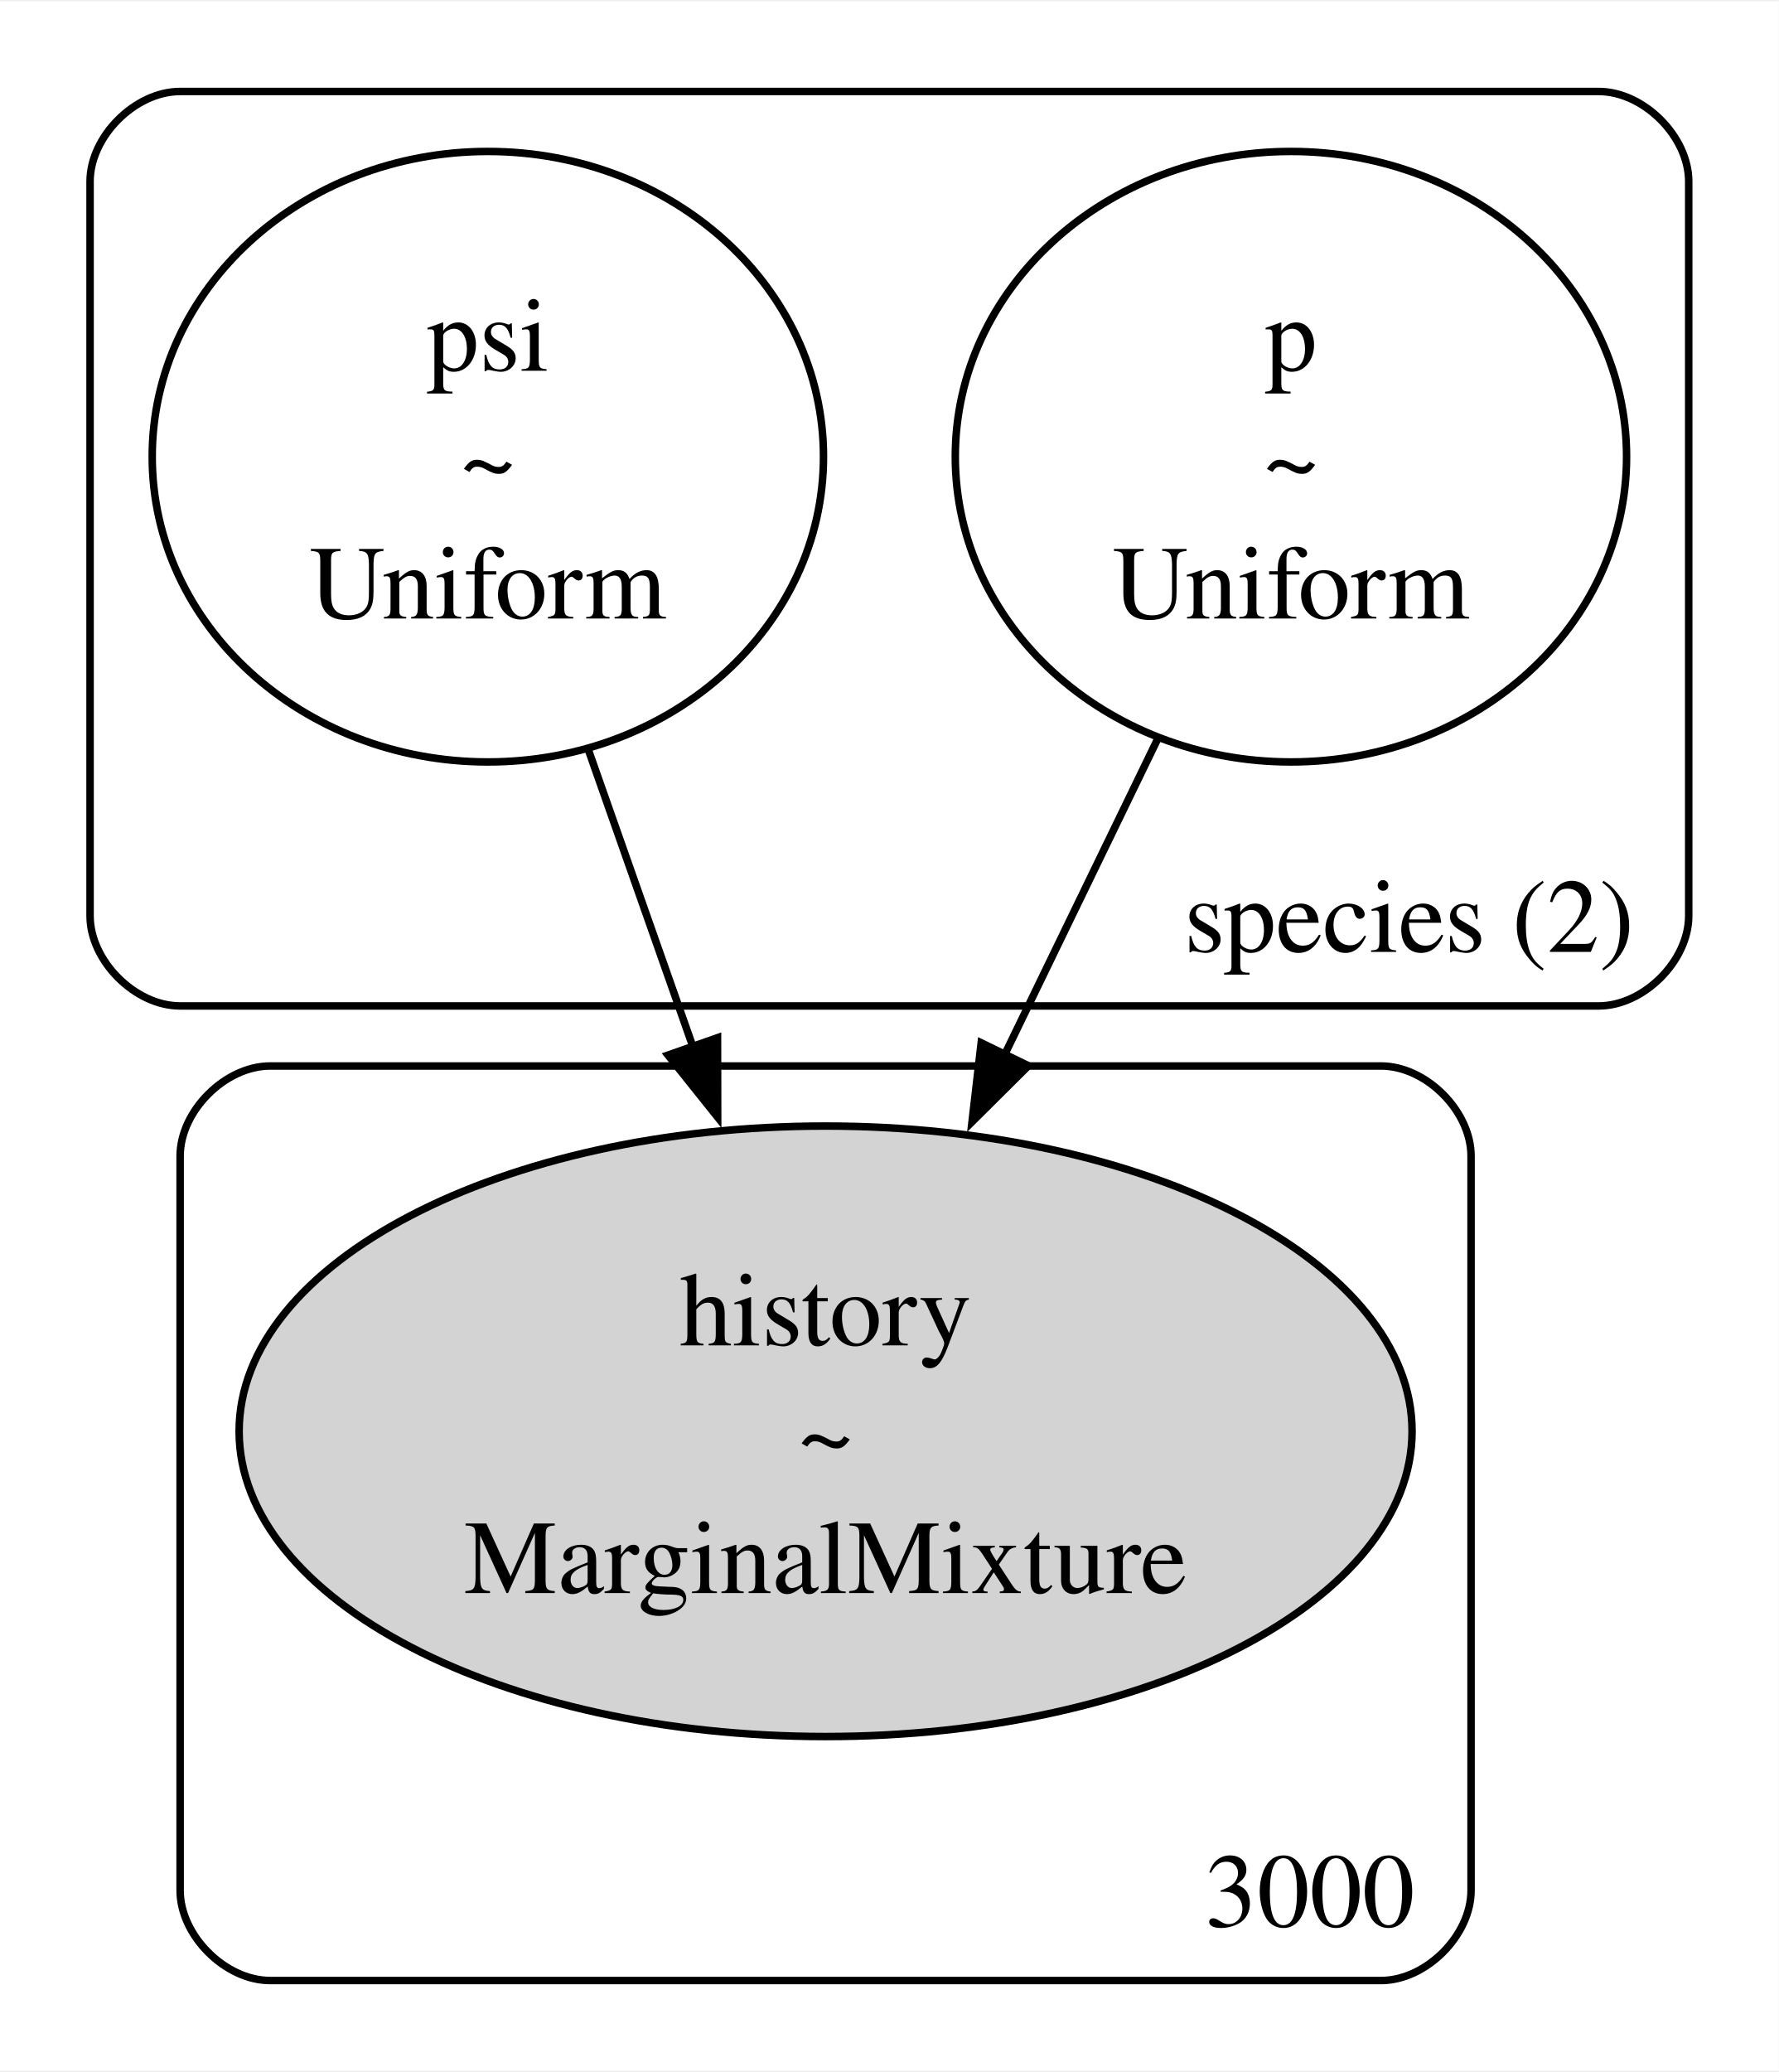
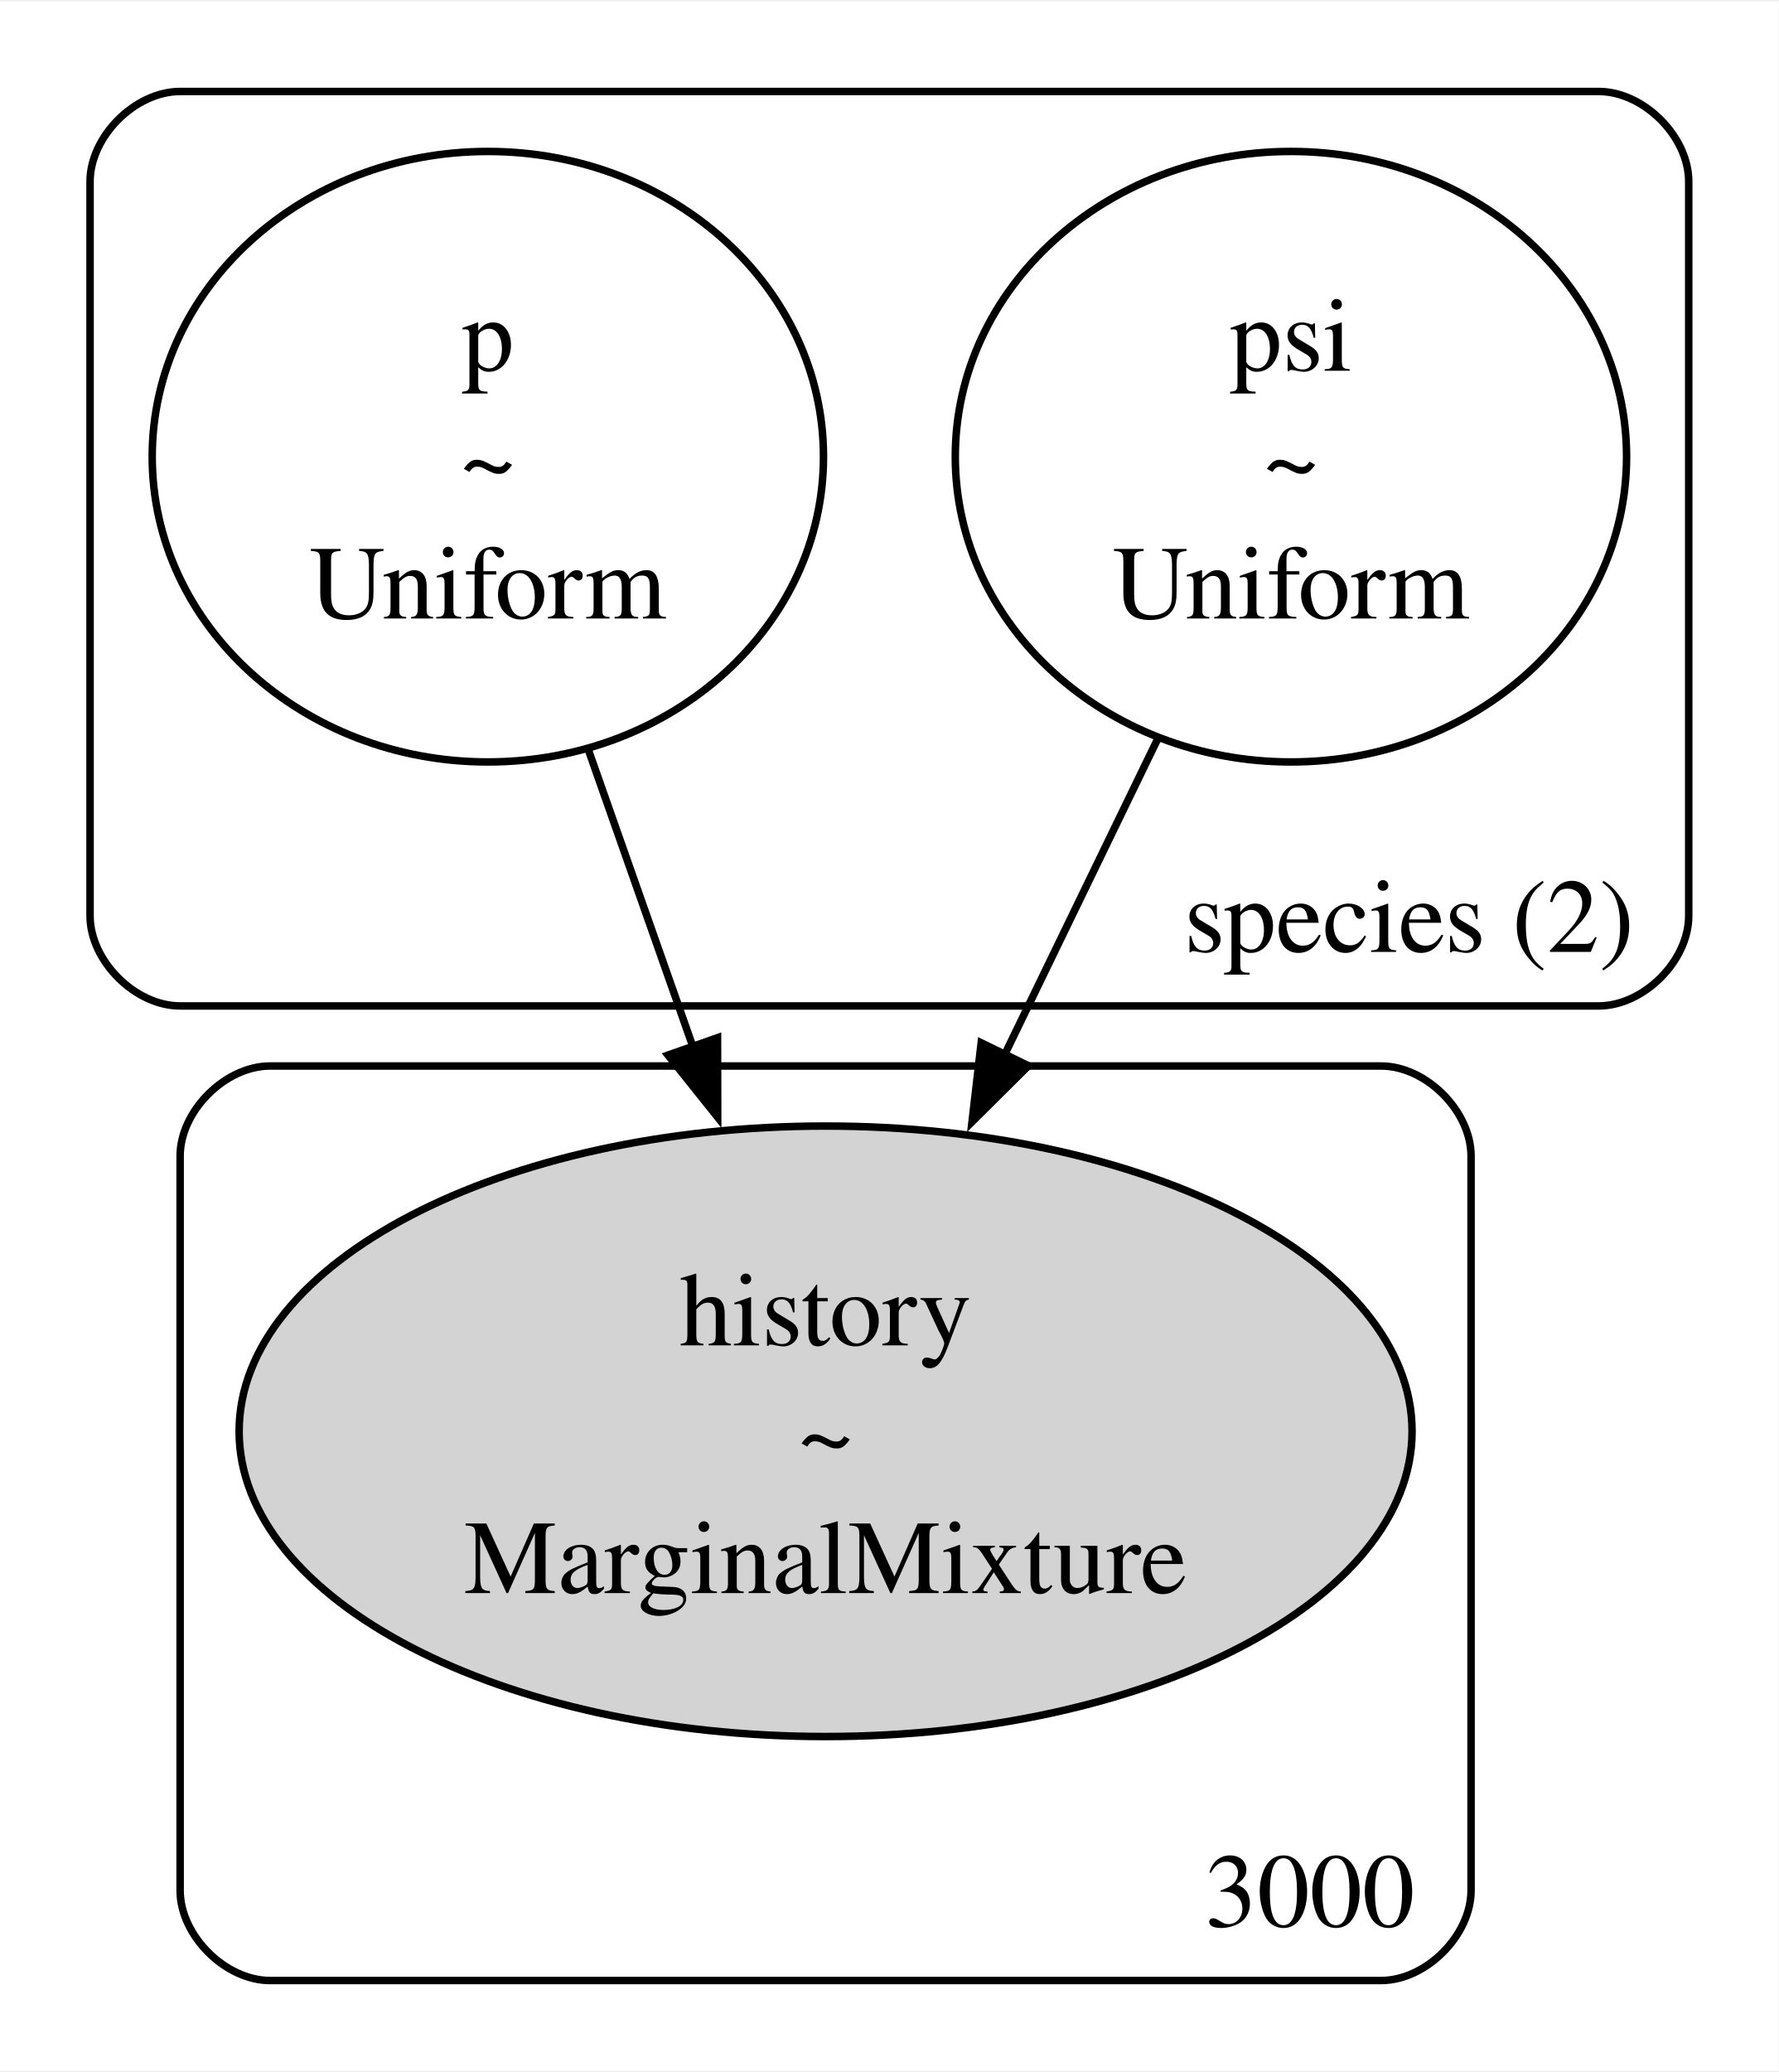
<svg xmlns="http://www.w3.org/2000/svg" width="237pt" height="276pt" viewBox="0.00 0.00 237.00 275.63">
  <g id="graph0" class="graph" transform="scale(1 1) rotate(0) translate(4 271.63)">
    <polygon fill="white" stroke="none" points="-4,4 -4,-271.63 233,-271.63 233,4 -4,4" />
    <g id="clust1" class="cluster">
      <path fill="none" stroke="black" d="M20,-137.82C20,-137.82 209,-137.82 209,-137.82 215,-137.82 221,-143.82 221,-149.82 221,-149.82 221,-247.63 221,-247.63 221,-253.63 215,-259.63 209,-259.63 209,-259.63 20,-259.63 20,-259.63 14,-259.63 8,-253.63 8,-247.63 8,-247.63 8,-149.82 8,-149.82 8,-143.82 14,-137.82 20,-137.82" />
      <text text-anchor="middle" x="183.75" y="-145.02" font-family="Times,serif" font-size="14.00">species (2)</text>
    </g>
    <g id="clust2" class="cluster">
      <path fill="none" stroke="black" d="M32,-8C32,-8 180,-8 180,-8 186,-8 192,-14 192,-20 192,-20 192,-117.82 192,-117.82 192,-123.82 186,-129.82 180,-129.82 180,-129.82 32,-129.82 32,-129.82 26,-129.82 20,-123.82 20,-117.82 20,-117.82 20,-20 20,-20 20,-14 26,-8 32,-8" />
      <text text-anchor="middle" x="170.5" y="-15.2" font-family="Times,serif" font-size="14.00">3000</text>
    </g>
    <g id="node1" class="node">
      <ellipse fill="none" stroke="black" cx="168" cy="-210.98" rx="44.72" ry="40.66" />
-       <text text-anchor="middle" x="168" y="-222.43" font-family="Times,serif" font-size="14.00">p</text>
+       <text text-anchor="middle" x="168" y="-222.43" font-family="Times,serif" font-size="14.00">psi</text>
      <text text-anchor="middle" x="168" y="-205.93" font-family="Times,serif" font-size="14.00">~</text>
      <text text-anchor="middle" x="168" y="-189.43" font-family="Times,serif" font-size="14.00">Uniform</text>
    </g>
    <g id="node3" class="node">
      <ellipse fill="lightgrey" stroke="black" cx="106" cy="-81.16" rx="78.14" ry="40.66" />
      <text text-anchor="middle" x="106" y="-92.61" font-family="Times,serif" font-size="14.00">history</text>
      <text text-anchor="middle" x="106" y="-76.11" font-family="Times,serif" font-size="14.00">~</text>
      <text text-anchor="middle" x="106" y="-59.61" font-family="Times,serif" font-size="14.00">MarginalMixture</text>
    </g>
    <g id="edge1" class="edge">
      <path fill="none" stroke="black" d="M150.23,-173.35C143.84,-160.17 136.52,-145.09 129.71,-131.03" />
      <polygon fill="black" stroke="black" points="133.03,-129.85 125.51,-122.38 126.73,-132.91 133.03,-129.85" />
    </g>
    <g id="node2" class="node">
      <ellipse fill="none" stroke="black" cx="61" cy="-210.98" rx="44.72" ry="40.66" />
-       <text text-anchor="middle" x="61" y="-222.43" font-family="Times,serif" font-size="14.00">psi</text>
+       <text text-anchor="middle" x="61" y="-222.43" font-family="Times,serif" font-size="14.00">p</text>
      <text text-anchor="middle" x="61" y="-205.93" font-family="Times,serif" font-size="14.00">~</text>
      <text text-anchor="middle" x="61" y="-189.43" font-family="Times,serif" font-size="14.00">Uniform</text>
    </g>
    <g id="edge2" class="edge">
      <path fill="none" stroke="black" d="M74.38,-171.97C78.75,-159.55 83.68,-145.57 88.32,-132.39" />
      <polygon fill="black" stroke="black" points="91.6,-133.59 91.62,-122.99 85,-131.27 91.6,-133.59" />
    </g>
  </g>
</svg>
